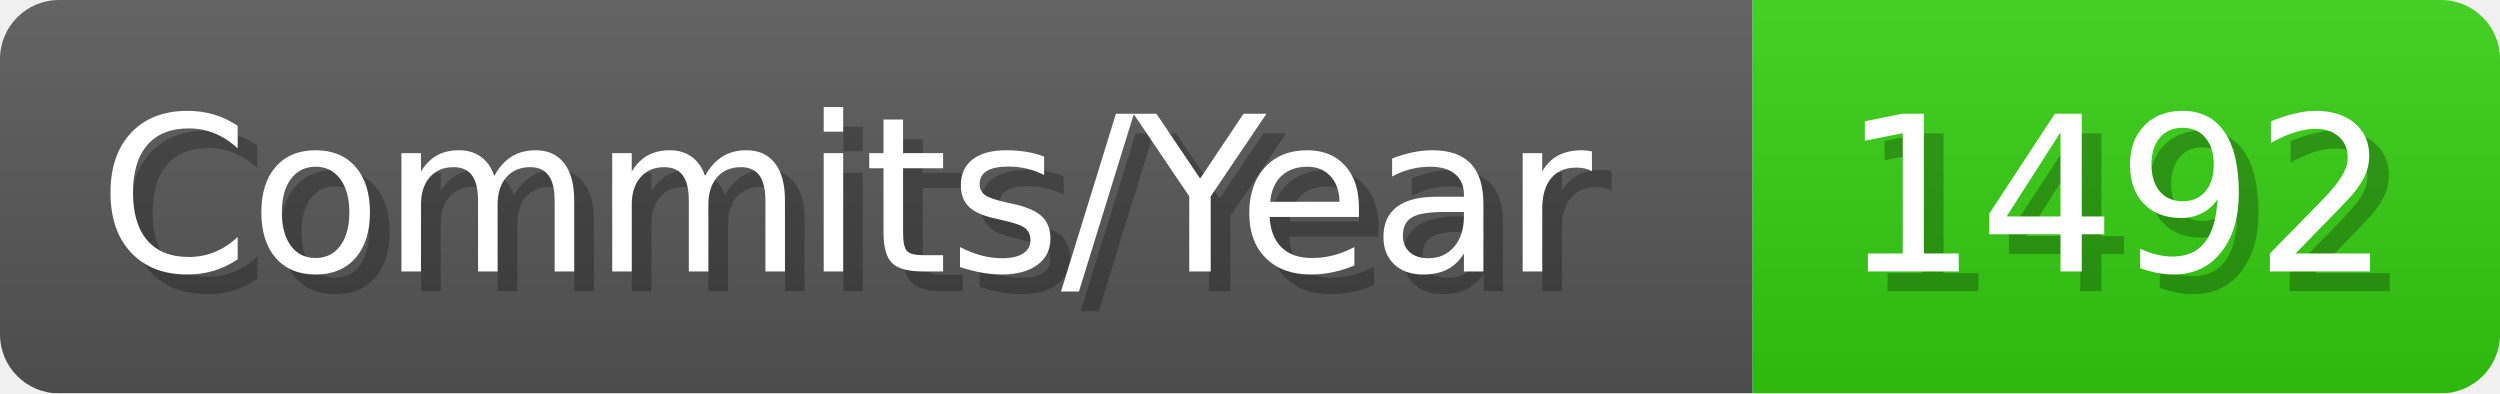
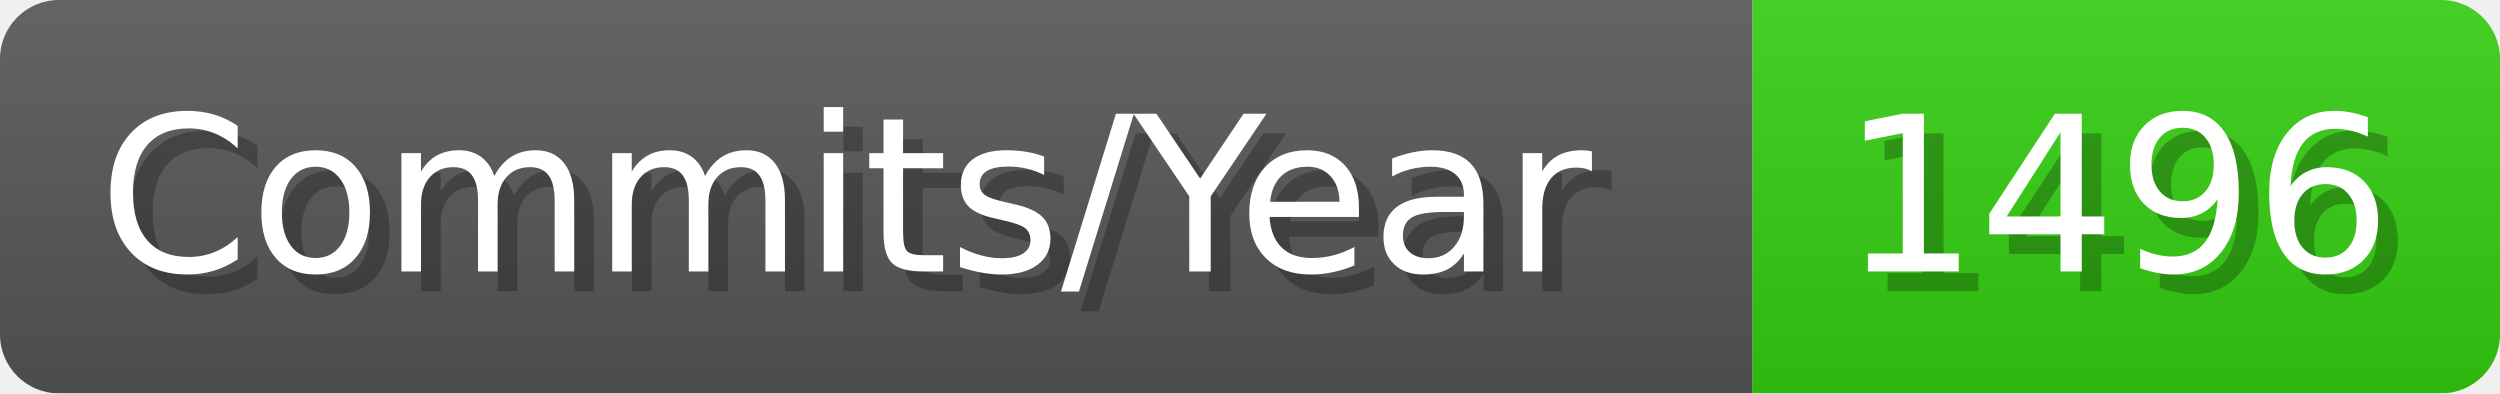
- <svg xmlns="http://www.w3.org/2000/svg" width="127.1" height="20" viewBox="0 0 1271 200" role="img" aria-label="Commits/Year: 1492">
+ <svg xmlns="http://www.w3.org/2000/svg" width="127.1" height="20" viewBox="0 0 1271 200" role="img" aria-label="Commits/Year: 1496">
  <linearGradient id="aUPdi" x2="0" y2="100%">
    <stop offset="0" stop-opacity=".1" stop-color="#EEE" />
    <stop offset="1" stop-opacity=".1" />
  </linearGradient>
  <mask id="WfAiQ">
    <rect width="1271" height="200" rx="30" fill="#FFF" />
  </mask>
  <g mask="url(#WfAiQ)">
    <rect width="891" height="200" fill="#555" />
    <rect width="380" height="200" fill="#3C1" x="891" />
    <rect width="1271" height="200" fill="url(#aUPdi)" />
  </g>
  <g aria-hidden="true" fill="#fff" text-anchor="start" font-family="Verdana,DejaVu Sans,sans-serif" font-size="110">
    <text x="60" y="148" textLength="791" fill="#000" opacity="0.25">Commits/Year</text>
    <text x="50" y="138" textLength="791">Commits/Year</text>
-     <text x="946" y="148" textLength="280" fill="#000" opacity="0.25">1492</text>
-     <text x="936" y="138" textLength="280">1492</text>
+     <text x="946" y="148" textLength="280" fill="#000" opacity="0.25">1496</text>
+     <text x="936" y="138" textLength="280">1496</text>
  </g>
</svg>
